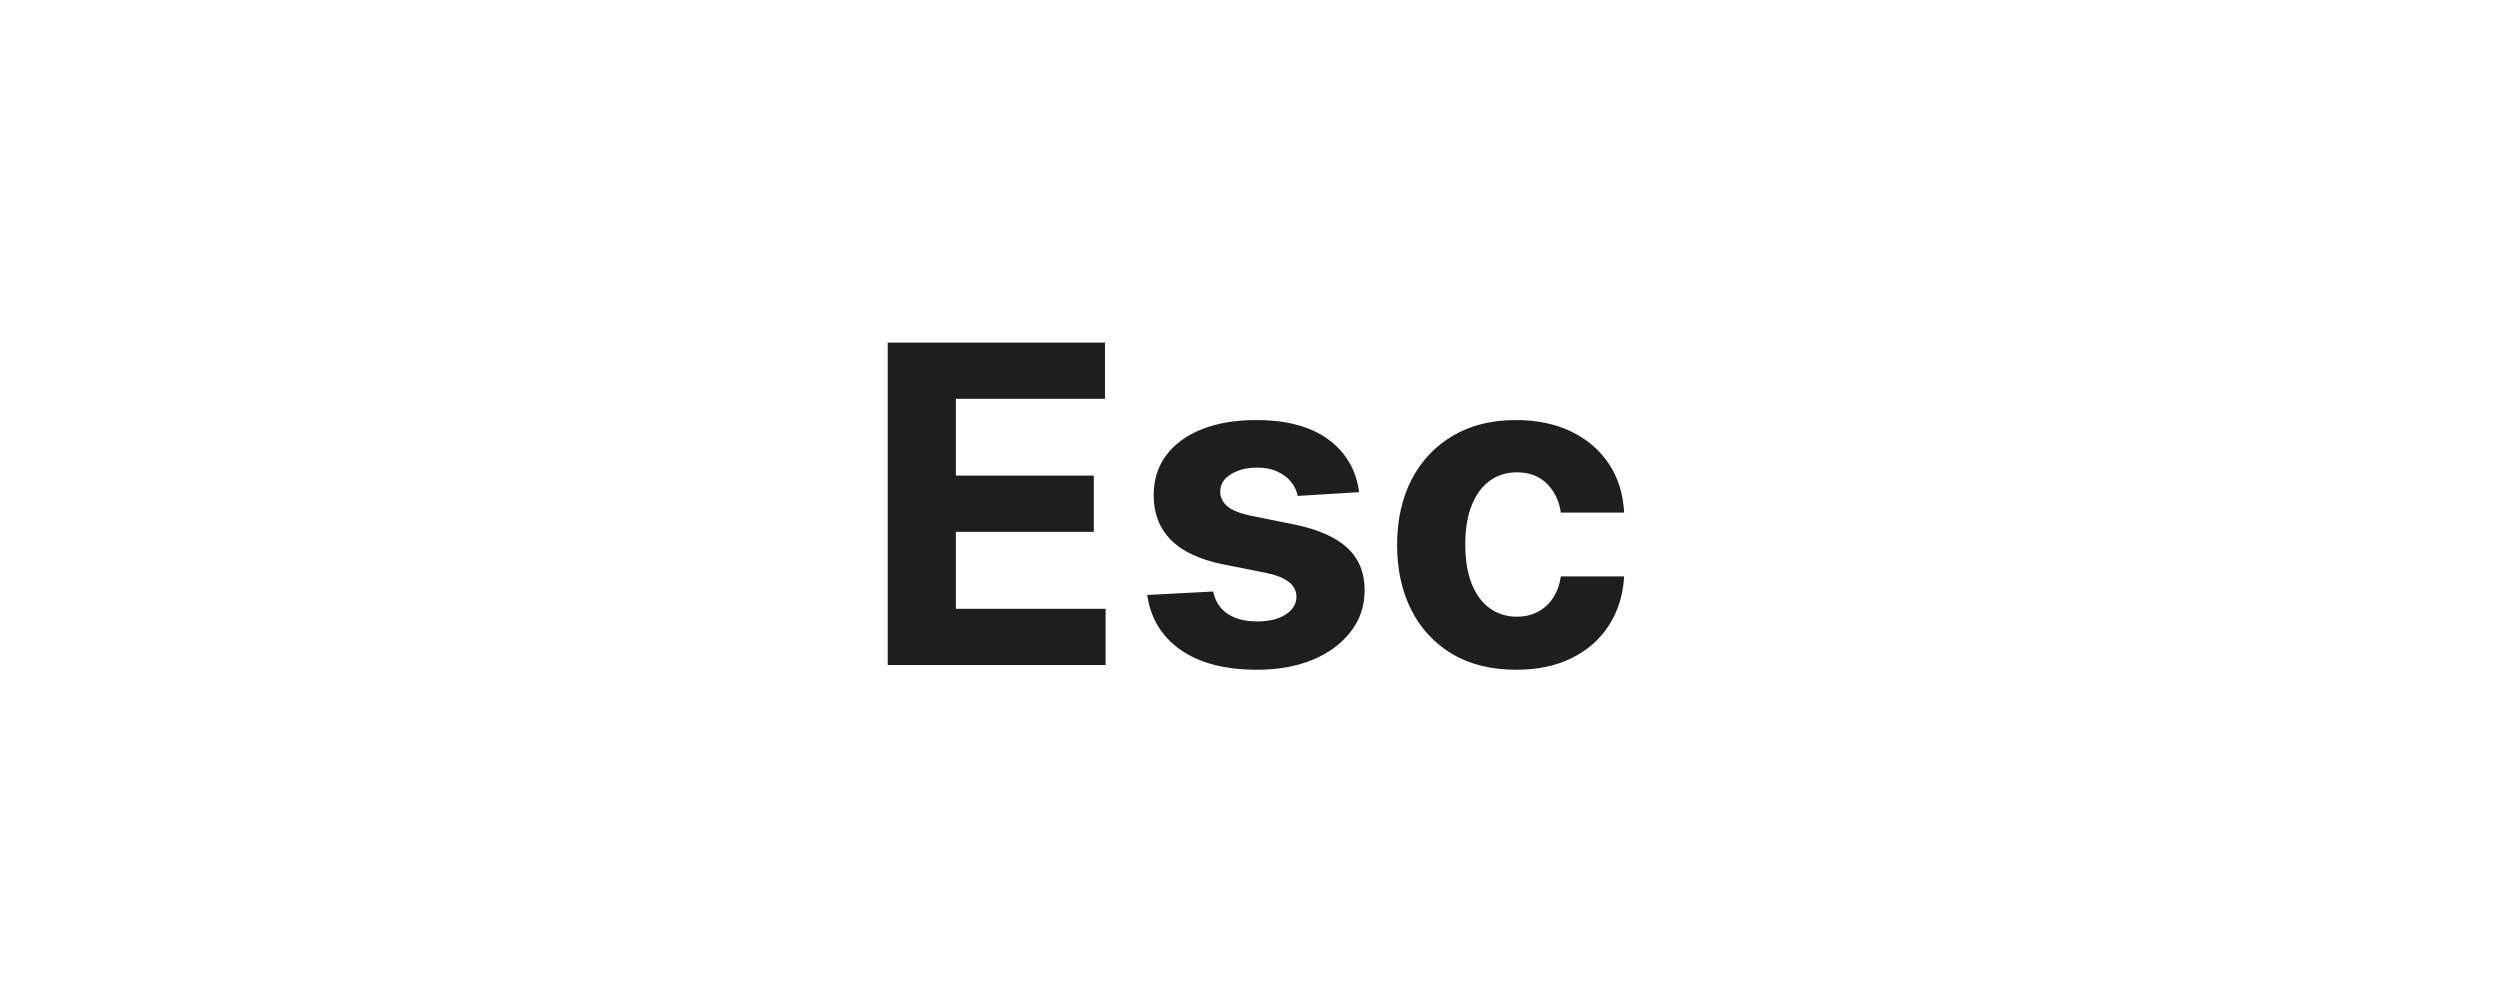
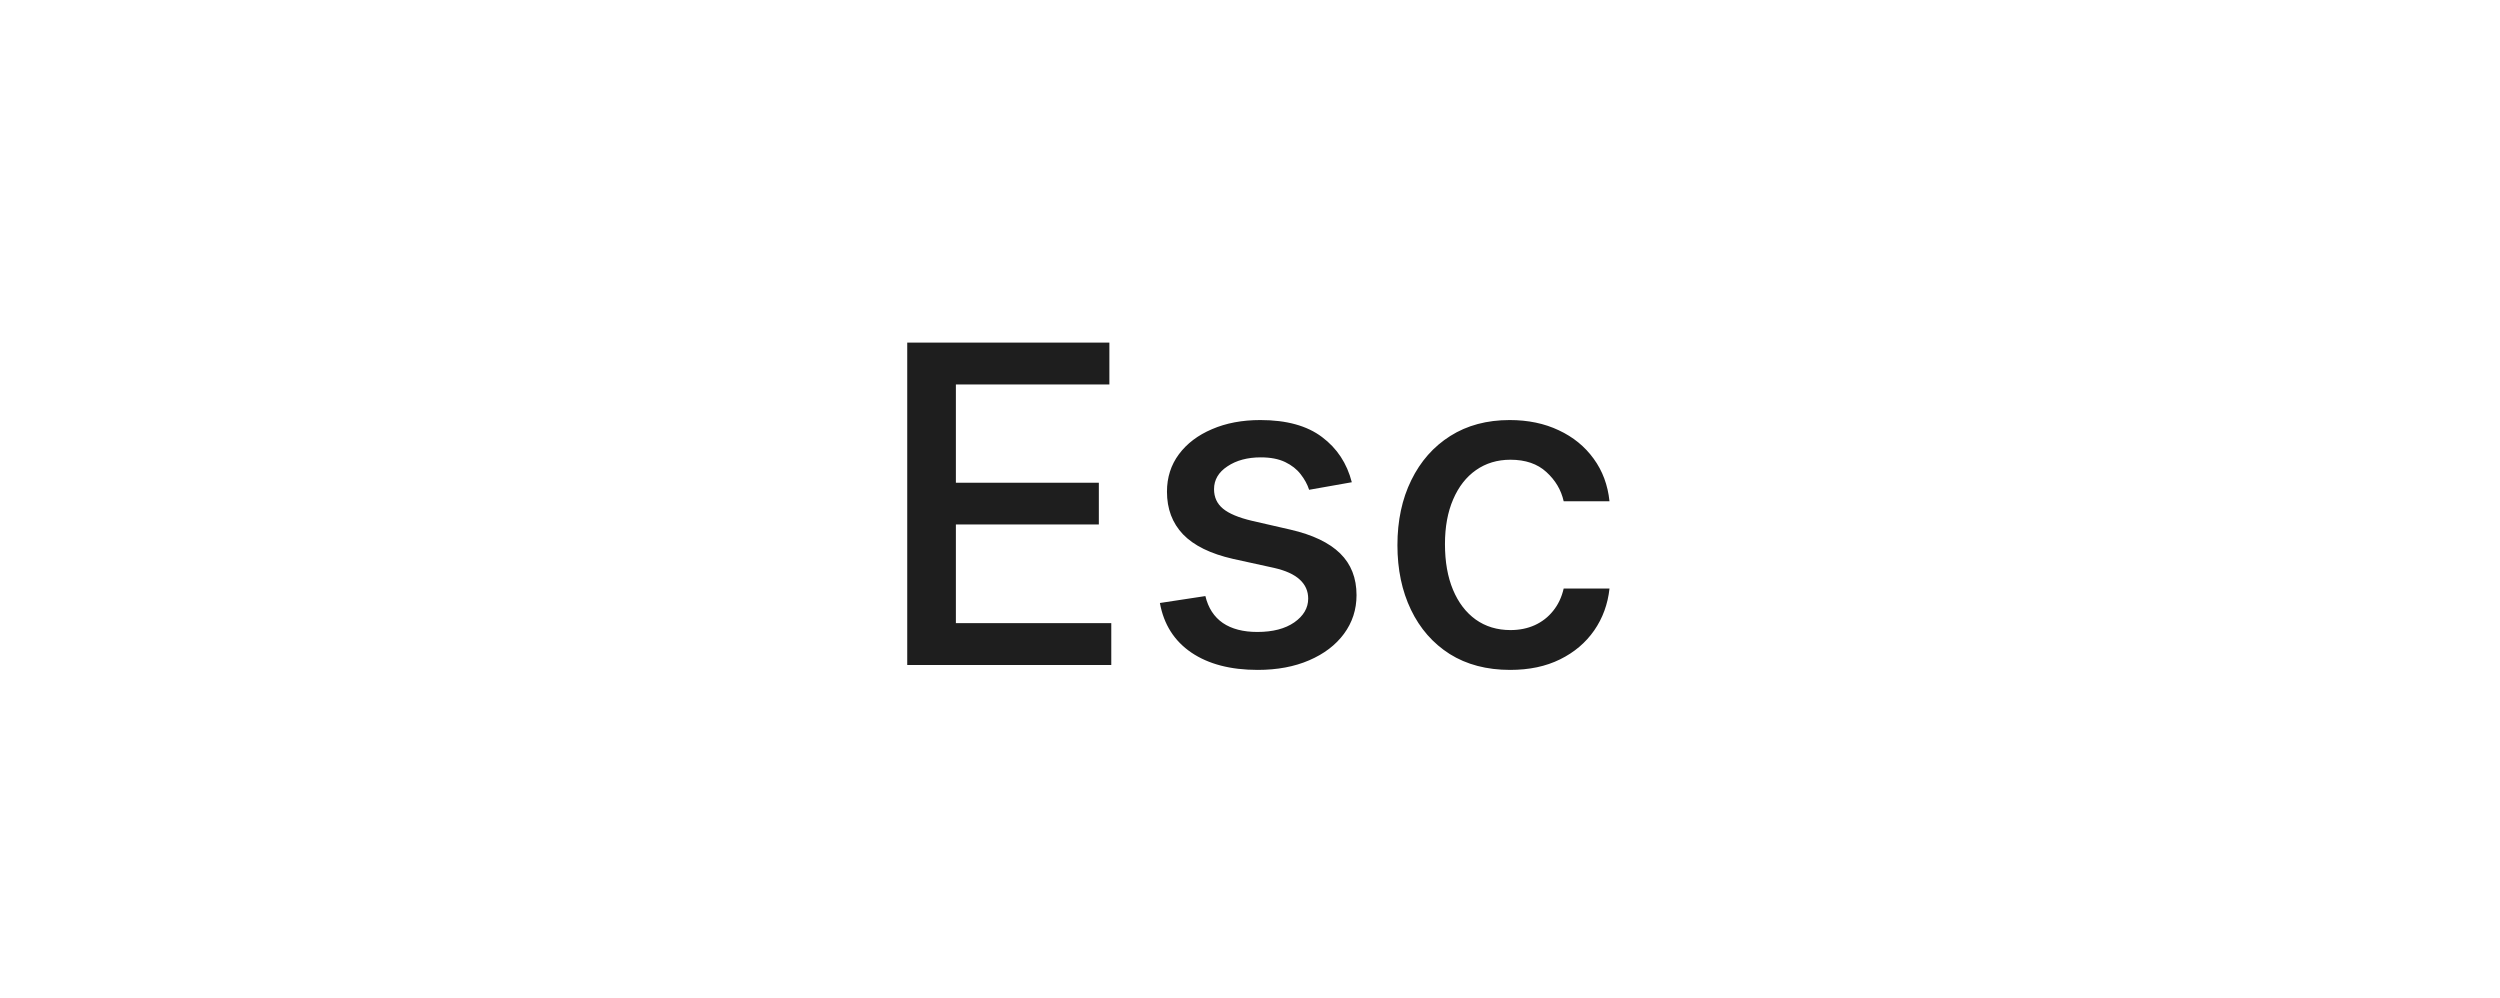
<svg xmlns="http://www.w3.org/2000/svg" width="203" height="81" viewBox="0 0 203 81" fill="none">
-   <path d="M72.082 54V27.818H89.724V32.382H77.618V38.621H88.817V43.185H77.618V49.436H89.775V54H72.082ZM110.361 39.963L105.375 40.27C105.29 39.844 105.107 39.46 104.825 39.119C104.544 38.77 104.173 38.493 103.713 38.288C103.262 38.075 102.72 37.969 102.09 37.969C101.246 37.969 100.534 38.148 99.955 38.506C99.375 38.855 99.085 39.324 99.085 39.912C99.085 40.381 99.273 40.777 99.648 41.101C100.023 41.425 100.666 41.685 101.578 41.881L105.132 42.597C107.041 42.989 108.465 43.619 109.402 44.489C110.34 45.358 110.808 46.5 110.808 47.915C110.808 49.202 110.429 50.331 109.671 51.303C108.921 52.274 107.889 53.033 106.577 53.578C105.273 54.115 103.769 54.383 102.064 54.383C99.465 54.383 97.394 53.842 95.851 52.76C94.317 51.669 93.418 50.186 93.154 48.311L98.51 48.03C98.672 48.822 99.064 49.428 99.686 49.845C100.308 50.254 101.105 50.459 102.077 50.459C103.031 50.459 103.798 50.276 104.378 49.909C104.966 49.534 105.264 49.053 105.273 48.465C105.264 47.97 105.056 47.565 104.646 47.25C104.237 46.926 103.607 46.679 102.754 46.508L99.354 45.831C97.436 45.447 96.009 44.783 95.071 43.837C94.142 42.891 93.678 41.685 93.678 40.219C93.678 38.957 94.019 37.871 94.701 36.959C95.391 36.047 96.358 35.344 97.603 34.849C98.855 34.355 100.321 34.108 102 34.108C104.48 34.108 106.432 34.632 107.855 35.68C109.287 36.729 110.122 38.156 110.361 39.963ZM123.11 54.383C121.099 54.383 119.368 53.957 117.92 53.105C116.479 52.244 115.371 51.051 114.596 49.526C113.829 48 113.445 46.244 113.445 44.258C113.445 42.247 113.833 40.483 114.608 38.966C115.393 37.44 116.505 36.251 117.945 35.399C119.385 34.538 121.099 34.108 123.084 34.108C124.797 34.108 126.297 34.419 127.584 35.041C128.871 35.663 129.89 36.537 130.64 37.662C131.39 38.787 131.803 40.108 131.88 41.625H126.741C126.596 40.645 126.212 39.856 125.59 39.26C124.976 38.655 124.171 38.352 123.174 38.352C122.33 38.352 121.593 38.582 120.962 39.043C120.34 39.494 119.854 40.155 119.505 41.024C119.155 41.894 118.981 42.946 118.981 44.182C118.981 45.435 119.151 46.5 119.492 47.378C119.841 48.256 120.331 48.925 120.962 49.385C121.593 49.845 122.33 50.075 123.174 50.075C123.796 50.075 124.354 49.947 124.849 49.692C125.351 49.436 125.765 49.065 126.089 48.58C126.421 48.085 126.638 47.493 126.741 46.803H131.88C131.795 48.303 131.385 49.624 130.653 50.766C129.928 51.899 128.927 52.785 127.648 53.425C126.37 54.064 124.857 54.383 123.11 54.383Z" fill="#1E1E1E" />
+   <path d="M73.667 54V27.818H90.082V31.219H77.618V39.196H89.226V42.584H77.618V50.599H90.236V54H73.667ZM109.767 39.158L106.302 39.771C106.157 39.328 105.927 38.906 105.612 38.506C105.305 38.105 104.887 37.777 104.359 37.521C103.83 37.266 103.17 37.138 102.377 37.138C101.295 37.138 100.392 37.381 99.667 37.867C98.943 38.344 98.58 38.962 98.58 39.72C98.58 40.376 98.823 40.905 99.309 41.305C99.795 41.706 100.579 42.034 101.661 42.29L104.781 43.006C106.588 43.423 107.934 44.067 108.82 44.936C109.707 45.805 110.15 46.935 110.15 48.324C110.15 49.5 109.809 50.548 109.127 51.469C108.454 52.381 107.512 53.097 106.302 53.617C105.1 54.136 103.707 54.396 102.122 54.396C99.923 54.396 98.129 53.928 96.74 52.99C95.35 52.044 94.498 50.702 94.183 48.963L97.877 48.401C98.107 49.364 98.58 50.092 99.296 50.587C100.012 51.072 100.945 51.315 102.096 51.315C103.349 51.315 104.35 51.055 105.1 50.535C105.85 50.007 106.225 49.364 106.225 48.605C106.225 47.992 105.995 47.476 105.535 47.058C105.083 46.641 104.389 46.325 103.451 46.112L100.127 45.383C98.295 44.966 96.94 44.301 96.062 43.389C95.193 42.477 94.758 41.322 94.758 39.925C94.758 38.766 95.082 37.751 95.73 36.882C96.377 36.013 97.272 35.335 98.414 34.849C99.556 34.355 100.865 34.108 102.339 34.108C104.461 34.108 106.132 34.568 107.35 35.489C108.569 36.401 109.374 37.624 109.767 39.158ZM122.624 54.396C120.724 54.396 119.087 53.966 117.715 53.105C116.351 52.236 115.303 51.038 114.57 49.513C113.837 47.987 113.471 46.24 113.471 44.271C113.471 42.277 113.846 40.517 114.596 38.992C115.346 37.457 116.403 36.26 117.766 35.399C119.13 34.538 120.736 34.108 122.586 34.108C124.077 34.108 125.407 34.385 126.574 34.939C127.742 35.484 128.684 36.251 129.4 37.24C130.124 38.229 130.555 39.383 130.691 40.705H126.971C126.766 39.784 126.297 38.992 125.564 38.327C124.84 37.662 123.868 37.33 122.65 37.33C121.584 37.33 120.651 37.611 119.85 38.173C119.057 38.727 118.439 39.52 117.996 40.551C117.553 41.574 117.331 42.784 117.331 44.182C117.331 45.614 117.549 46.849 117.983 47.889C118.418 48.929 119.032 49.734 119.824 50.305C120.626 50.876 121.567 51.162 122.65 51.162C123.374 51.162 124.03 51.03 124.618 50.766C125.215 50.493 125.714 50.105 126.114 49.602C126.523 49.099 126.809 48.494 126.971 47.787H130.691C130.555 49.057 130.141 50.19 129.451 51.188C128.76 52.185 127.836 52.969 126.677 53.54C125.526 54.111 124.175 54.396 122.624 54.396Z" fill="#1E1E1E" />
</svg>
